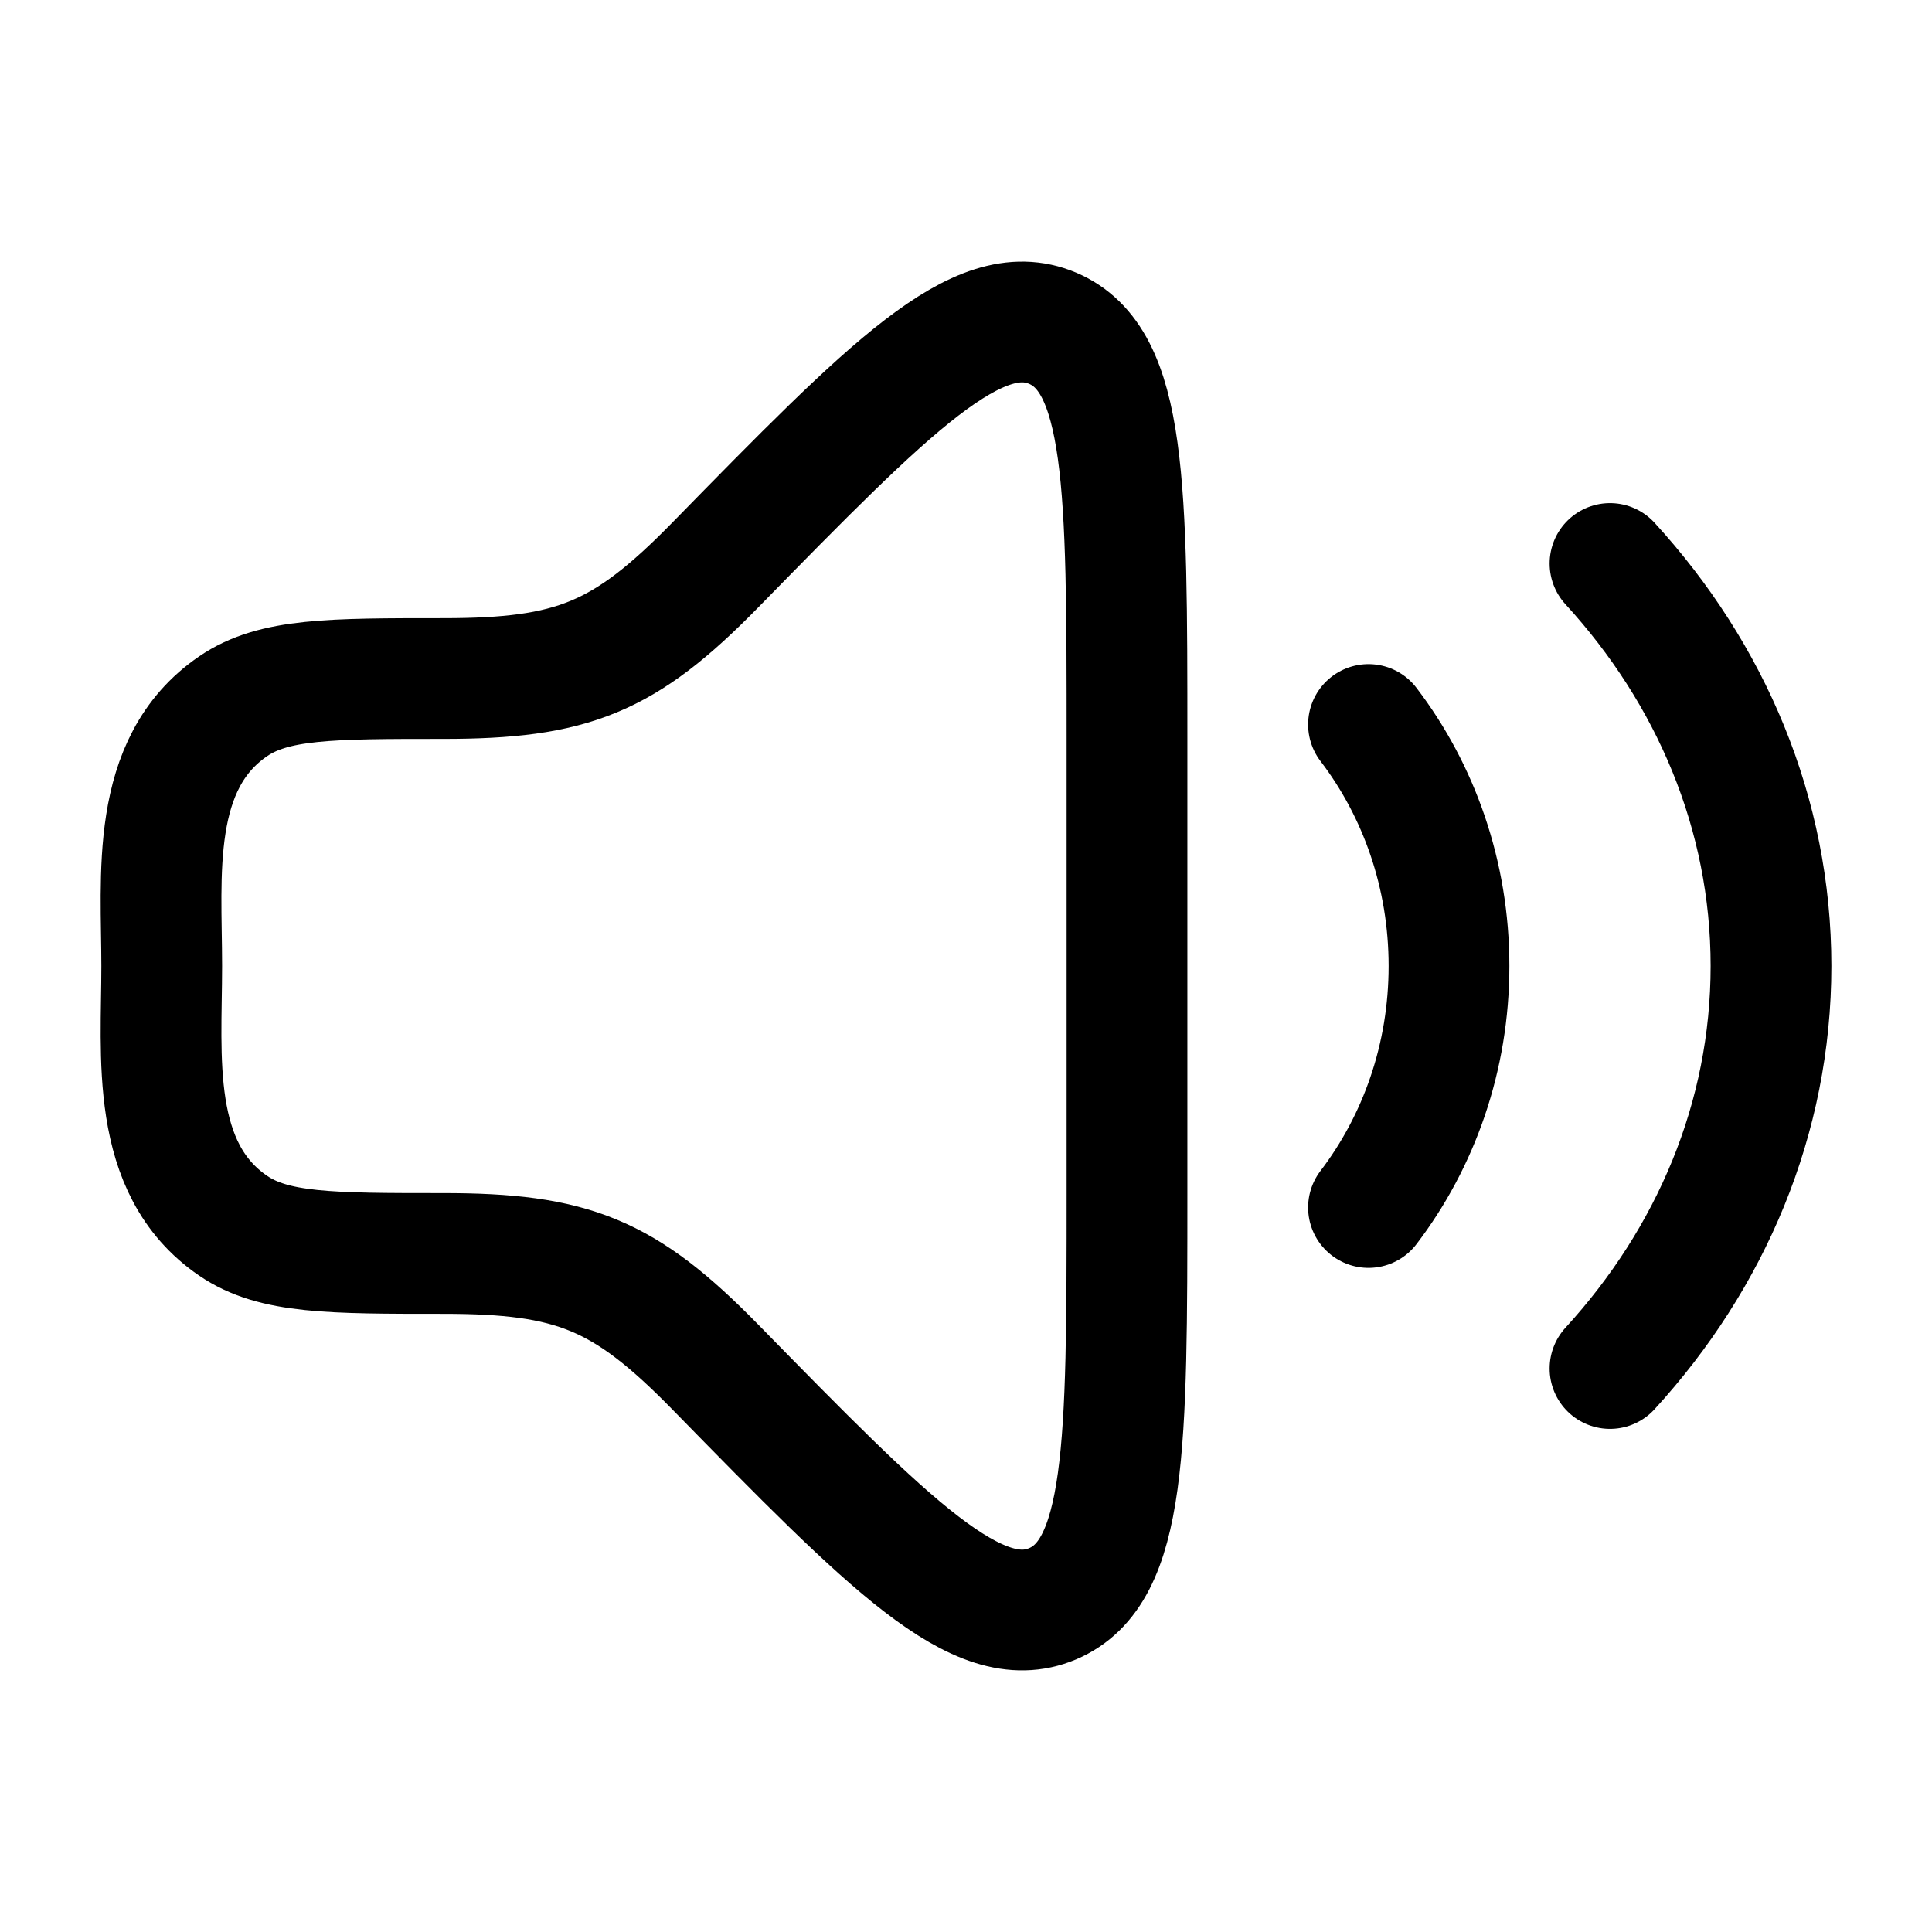
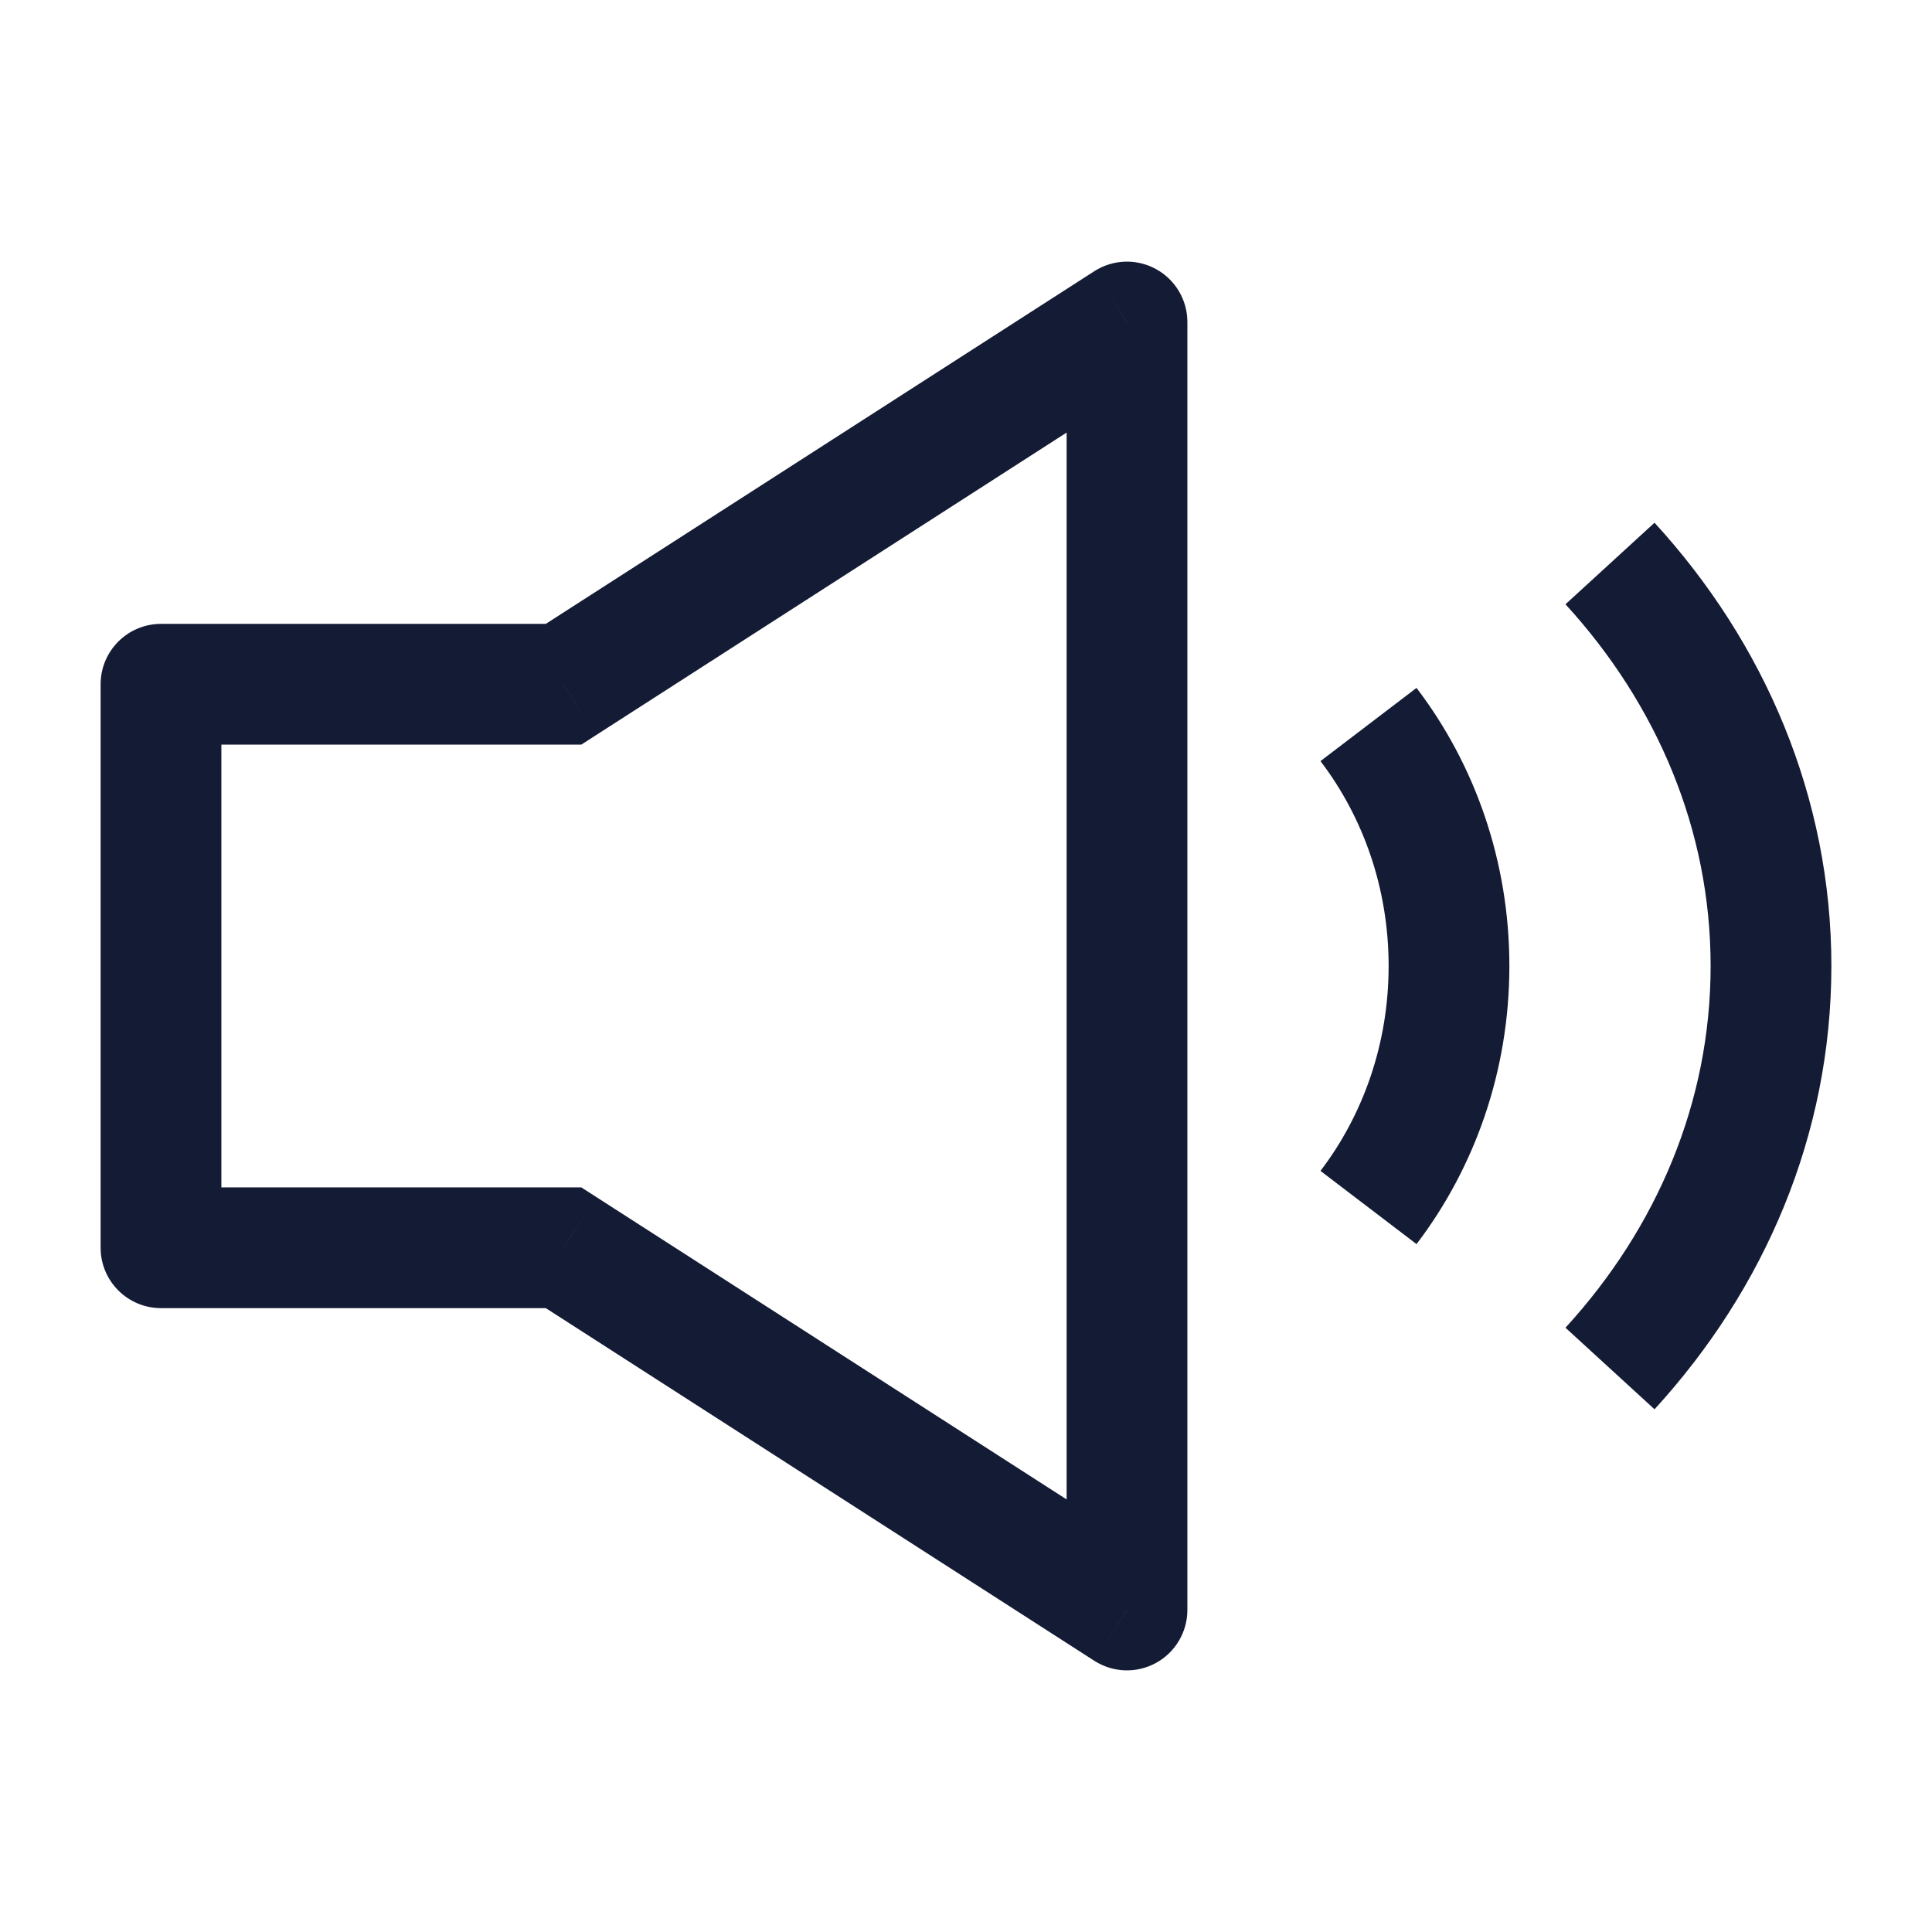
- <svg xmlns="http://www.w3.org/2000/svg" viewBox="0 0 24 24" width="24" height="24" color="#000000" fill="none">
-   <path d="M14 14.813V9.186C14 6.041 14 4.469 13.075 4.077C12.149 3.686 11.06 4.798 8.882 7.022C7.754 8.174 7.111 8.429 5.506 8.429C4.103 8.429 3.401 8.429 2.897 8.773C1.85 9.487 2.009 10.882 2.009 12C2.009 13.118 1.85 14.513 2.897 15.227C3.401 15.571 4.103 15.571 5.506 15.571C7.111 15.571 7.754 15.826 8.882 16.978C11.06 19.202 12.149 20.314 13.075 19.923C14 19.531 14 17.959 14 14.813Z" stroke="currentColor" stroke-width="1.5" stroke-linecap="round" stroke-linejoin="round" />
-   <path d="M17 9C17.625 9.82 18 10.863 18 12C18 13.137 17.625 14.18 17 15" stroke="currentColor" stroke-width="1.5" stroke-linecap="round" stroke-linejoin="round" />
-   <path d="M20 7C21.251 8.366 22 10.106 22 12C22 13.894 21.251 15.634 20 17" stroke="currentColor" stroke-width="1.5" stroke-linecap="round" stroke-linejoin="round" />
+ <svg xmlns="http://www.w3.org/2000/svg" width="24" height="24" viewBox="0 0 24 24" fill="none">
+   <path d="M14 4H14.75C14.75 3.726 14.6 3.473 14.359 3.342C14.118 3.21 13.825 3.221 13.594 3.369L14 4ZM14 20L13.594 20.631C13.825 20.779 14.118 20.79 14.359 20.658C14.6 20.527 14.75 20.274 14.75 20H14ZM2 8.5V7.75C1.586 7.75 1.25 8.086 1.25 8.5H2ZM2 15.5H1.25C1.25 15.914 1.586 16.25 2 16.25V15.5ZM7 8.5V9.25H7.221L7.406 9.131L7 8.5ZM7 15.5L7.406 14.869L7.221 14.75H7V15.5ZM13.25 4V20H14.75V4H13.25ZM1.25 8.5V15.5H2.75V8.5H1.25ZM2 9.25H7V7.75H2V9.25ZM2 16.25H7V14.75H2V16.25ZM7.406 9.131L14.405 4.631L13.594 3.369L6.595 7.869L7.406 9.131ZM6.595 16.131L13.594 20.631L14.405 19.369L7.406 14.869L6.595 16.131Z" fill="#141B34" />
+   <path d="M17 9C17.625 9.82 18 10.863 18 12C18 13.137 17.625 14.18 17 15" stroke="#141B34" stroke-width="1.5" stroke-linejoin="round" />
+   <path d="M20 7C21.251 8.366 22 10.106 22 12C22 13.894 21.251 15.634 20 17" stroke="#141B34" stroke-width="1.5" stroke-linejoin="round" />
</svg>
